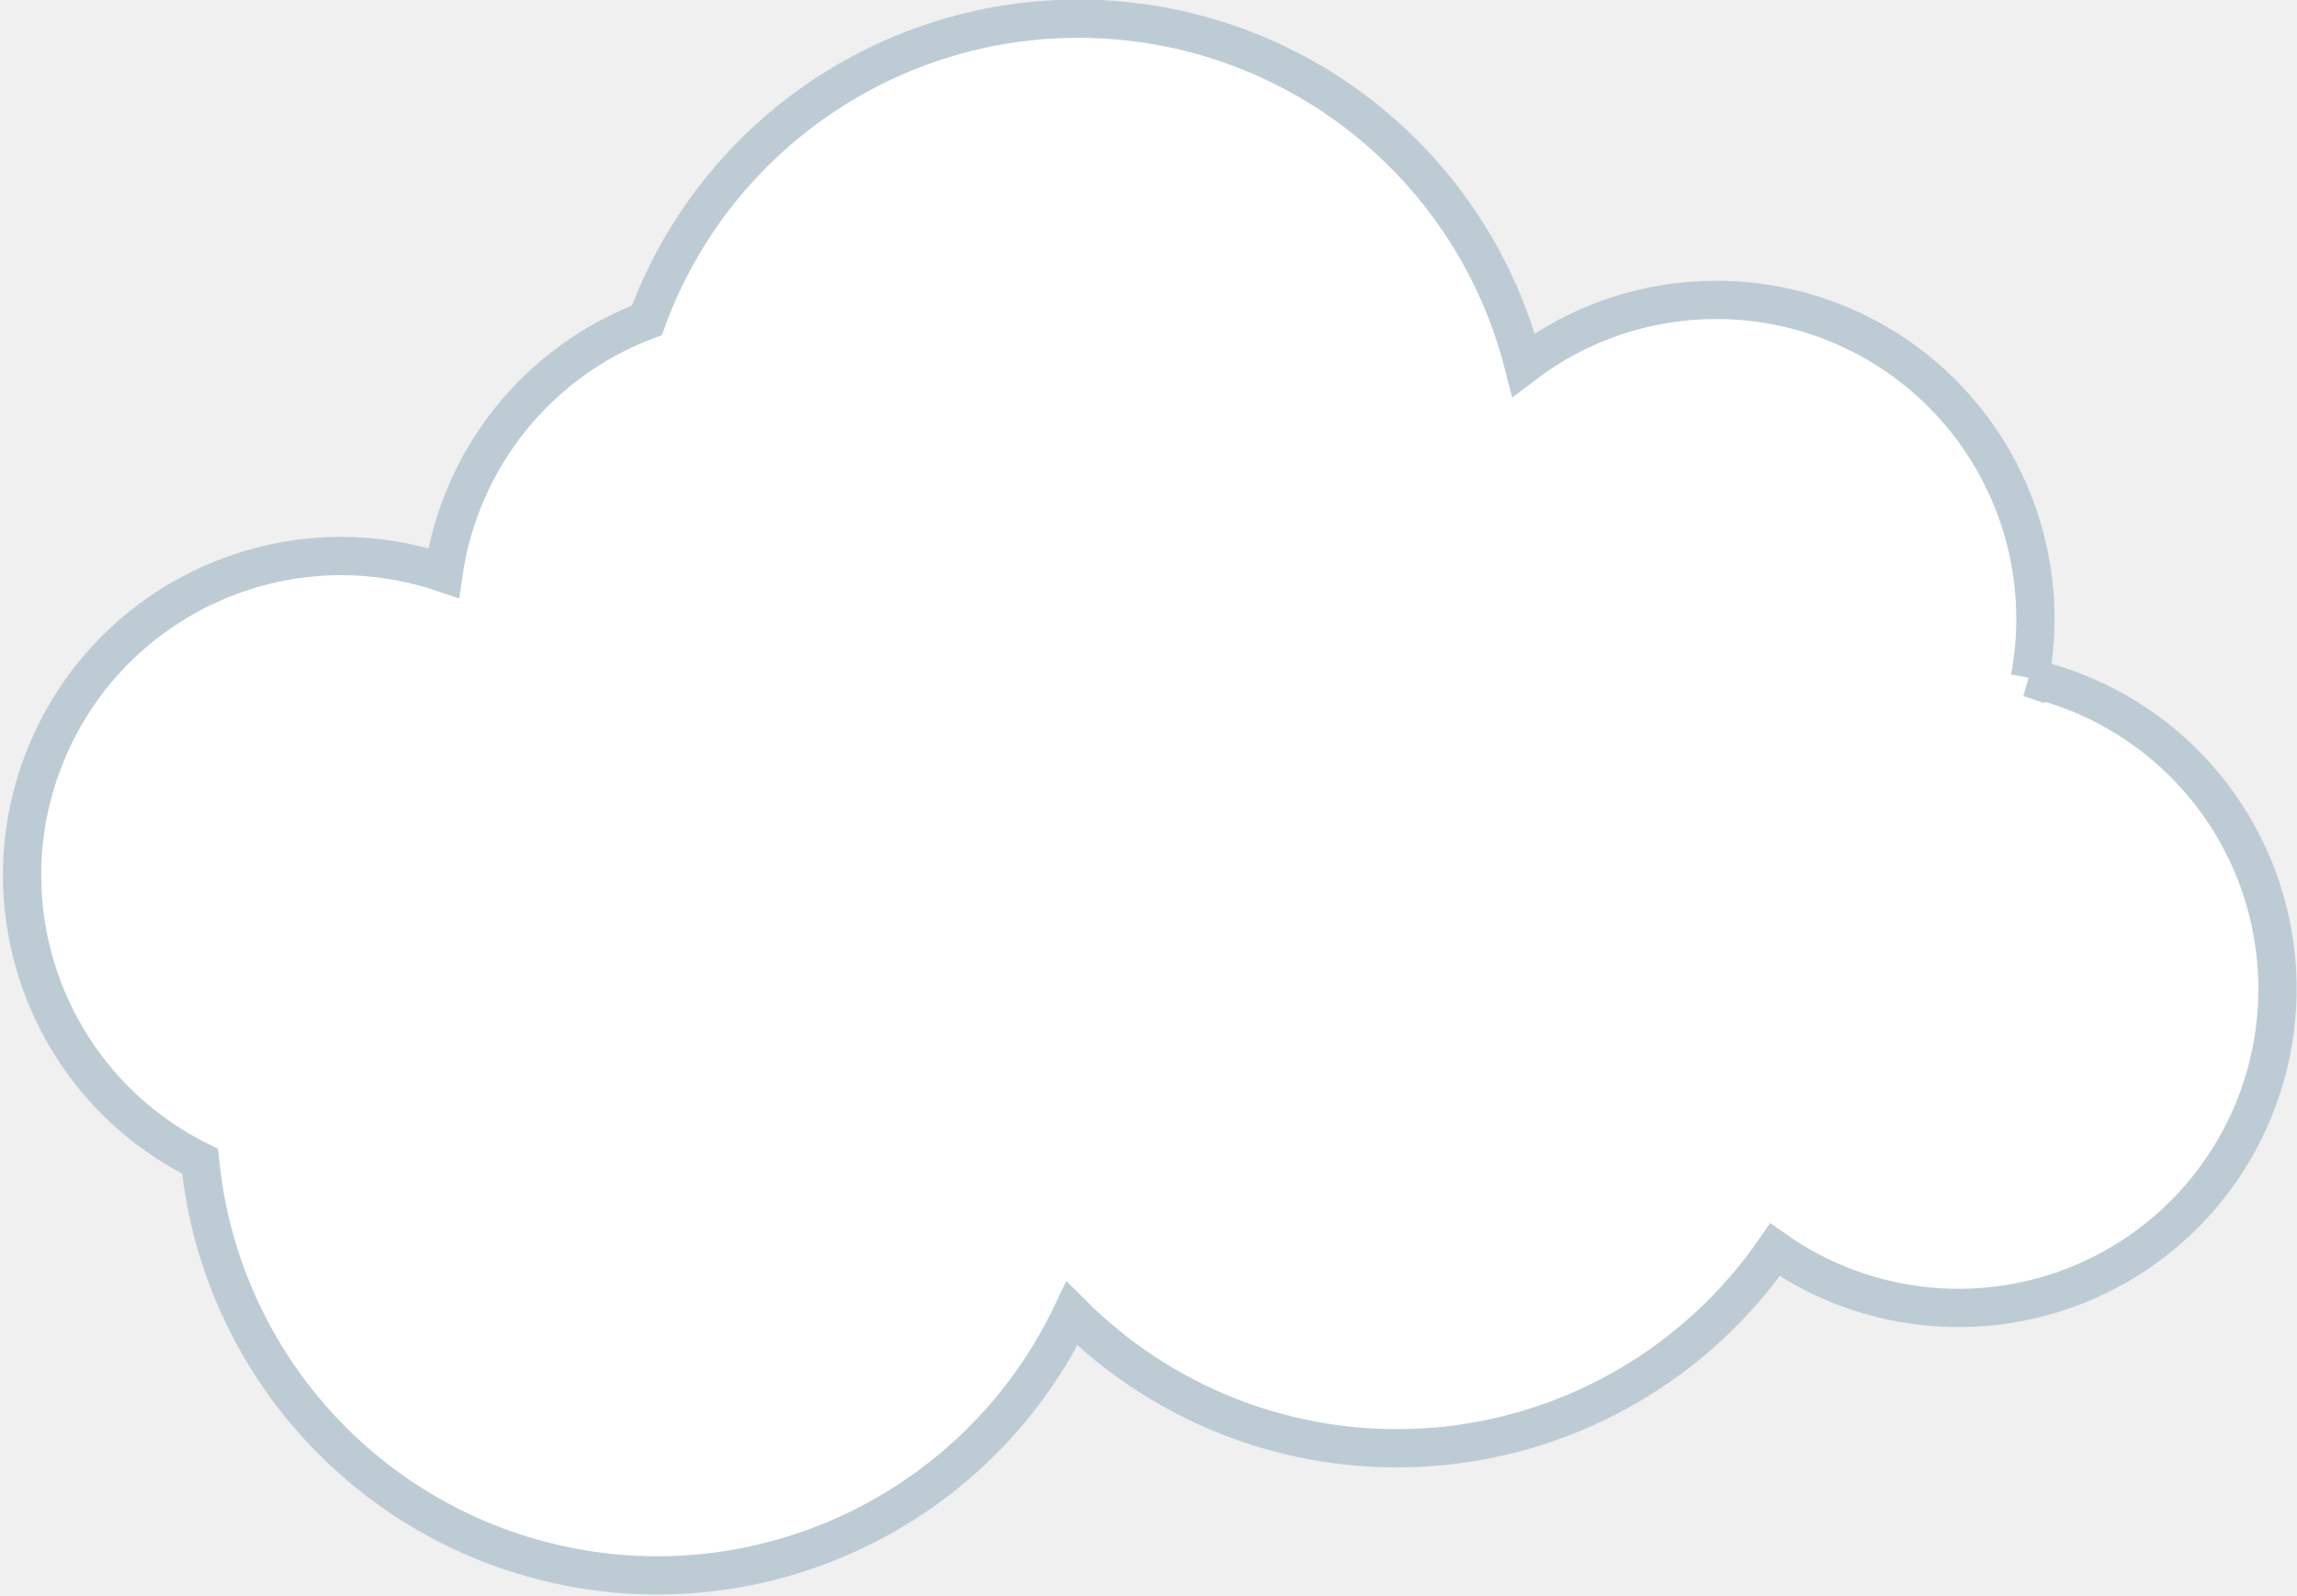
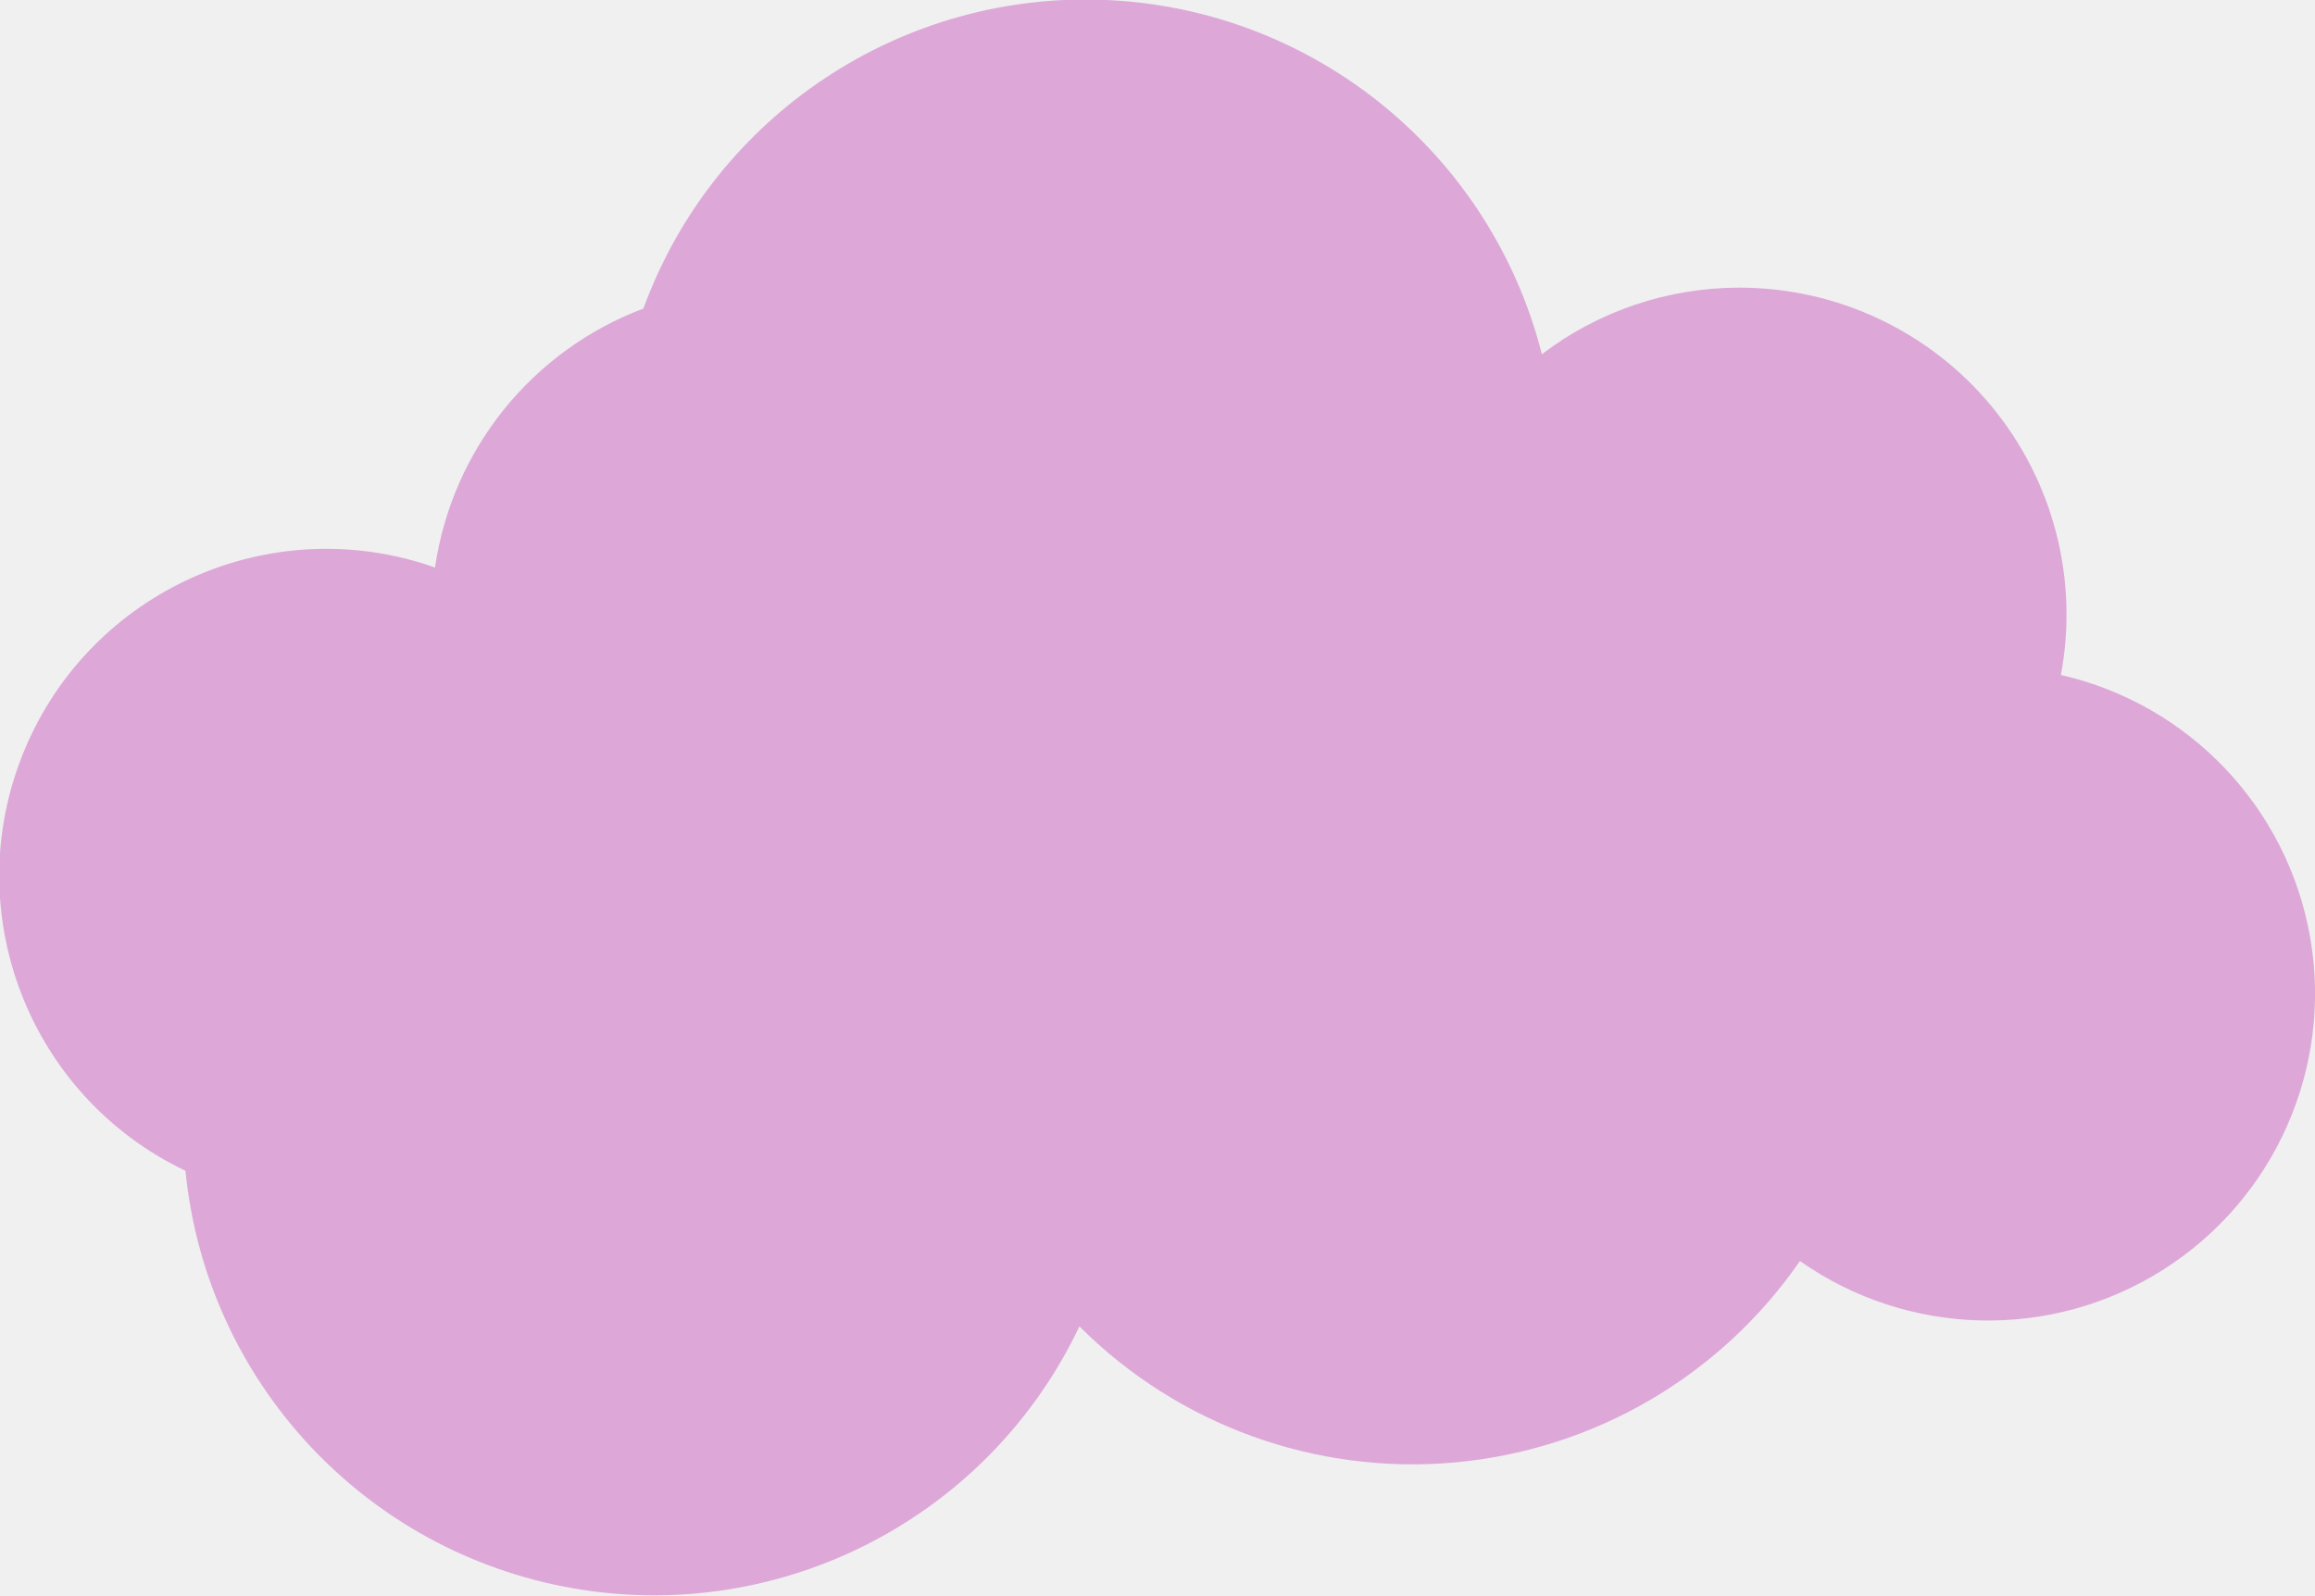
- <svg xmlns="http://www.w3.org/2000/svg" viewBox="0 0 180 125">
+ <svg xmlns="http://www.w3.org/2000/svg" viewBox="0 0 177 122">
  <defs>
-     <style>.cls-1{fill:#fff;stroke:#bdccd4;stroke-miterlimit:10;stroke-width:3px;}</style>
+     <style>.cls-1{fill:#dda8d8;}</style>
  </defs>
  <g id="Layer_2" data-name="Layer 2">
    <g id="beach">
-       <path id="beach--cloud--4" class="cls-1" d="M159.07,53.13A25,25,0,0,0,134.5,23.5a24.87,24.87,0,0,0-15.11,5.09,36,36,0,0,0-68.7-3.49A25,25,0,0,0,34.76,44.9,25,25,0,0,0,15.68,91,36,36,0,0,0,84,102.94a36,36,0,0,0,55.09-5,25,25,0,1,0,19.95-44.82Z" />
+       <path id="beach--cloud--4" class="cls-1" d="M157.57,51.63A25,25,0,0,0,133,22a24.87,24.87,0,0,0-15.11,5.09,36,36,0,0,0-68.7-3.49A25,25,0,0,0,33.26,43.4,25,25,0,0,0,14.18,89.54a36,36,0,0,0,68.35,11.9,36,36,0,0,0,55.09-5,25,25,0,1,0,19.95-44.82Z" />
    </g>
  </g>
</svg>
